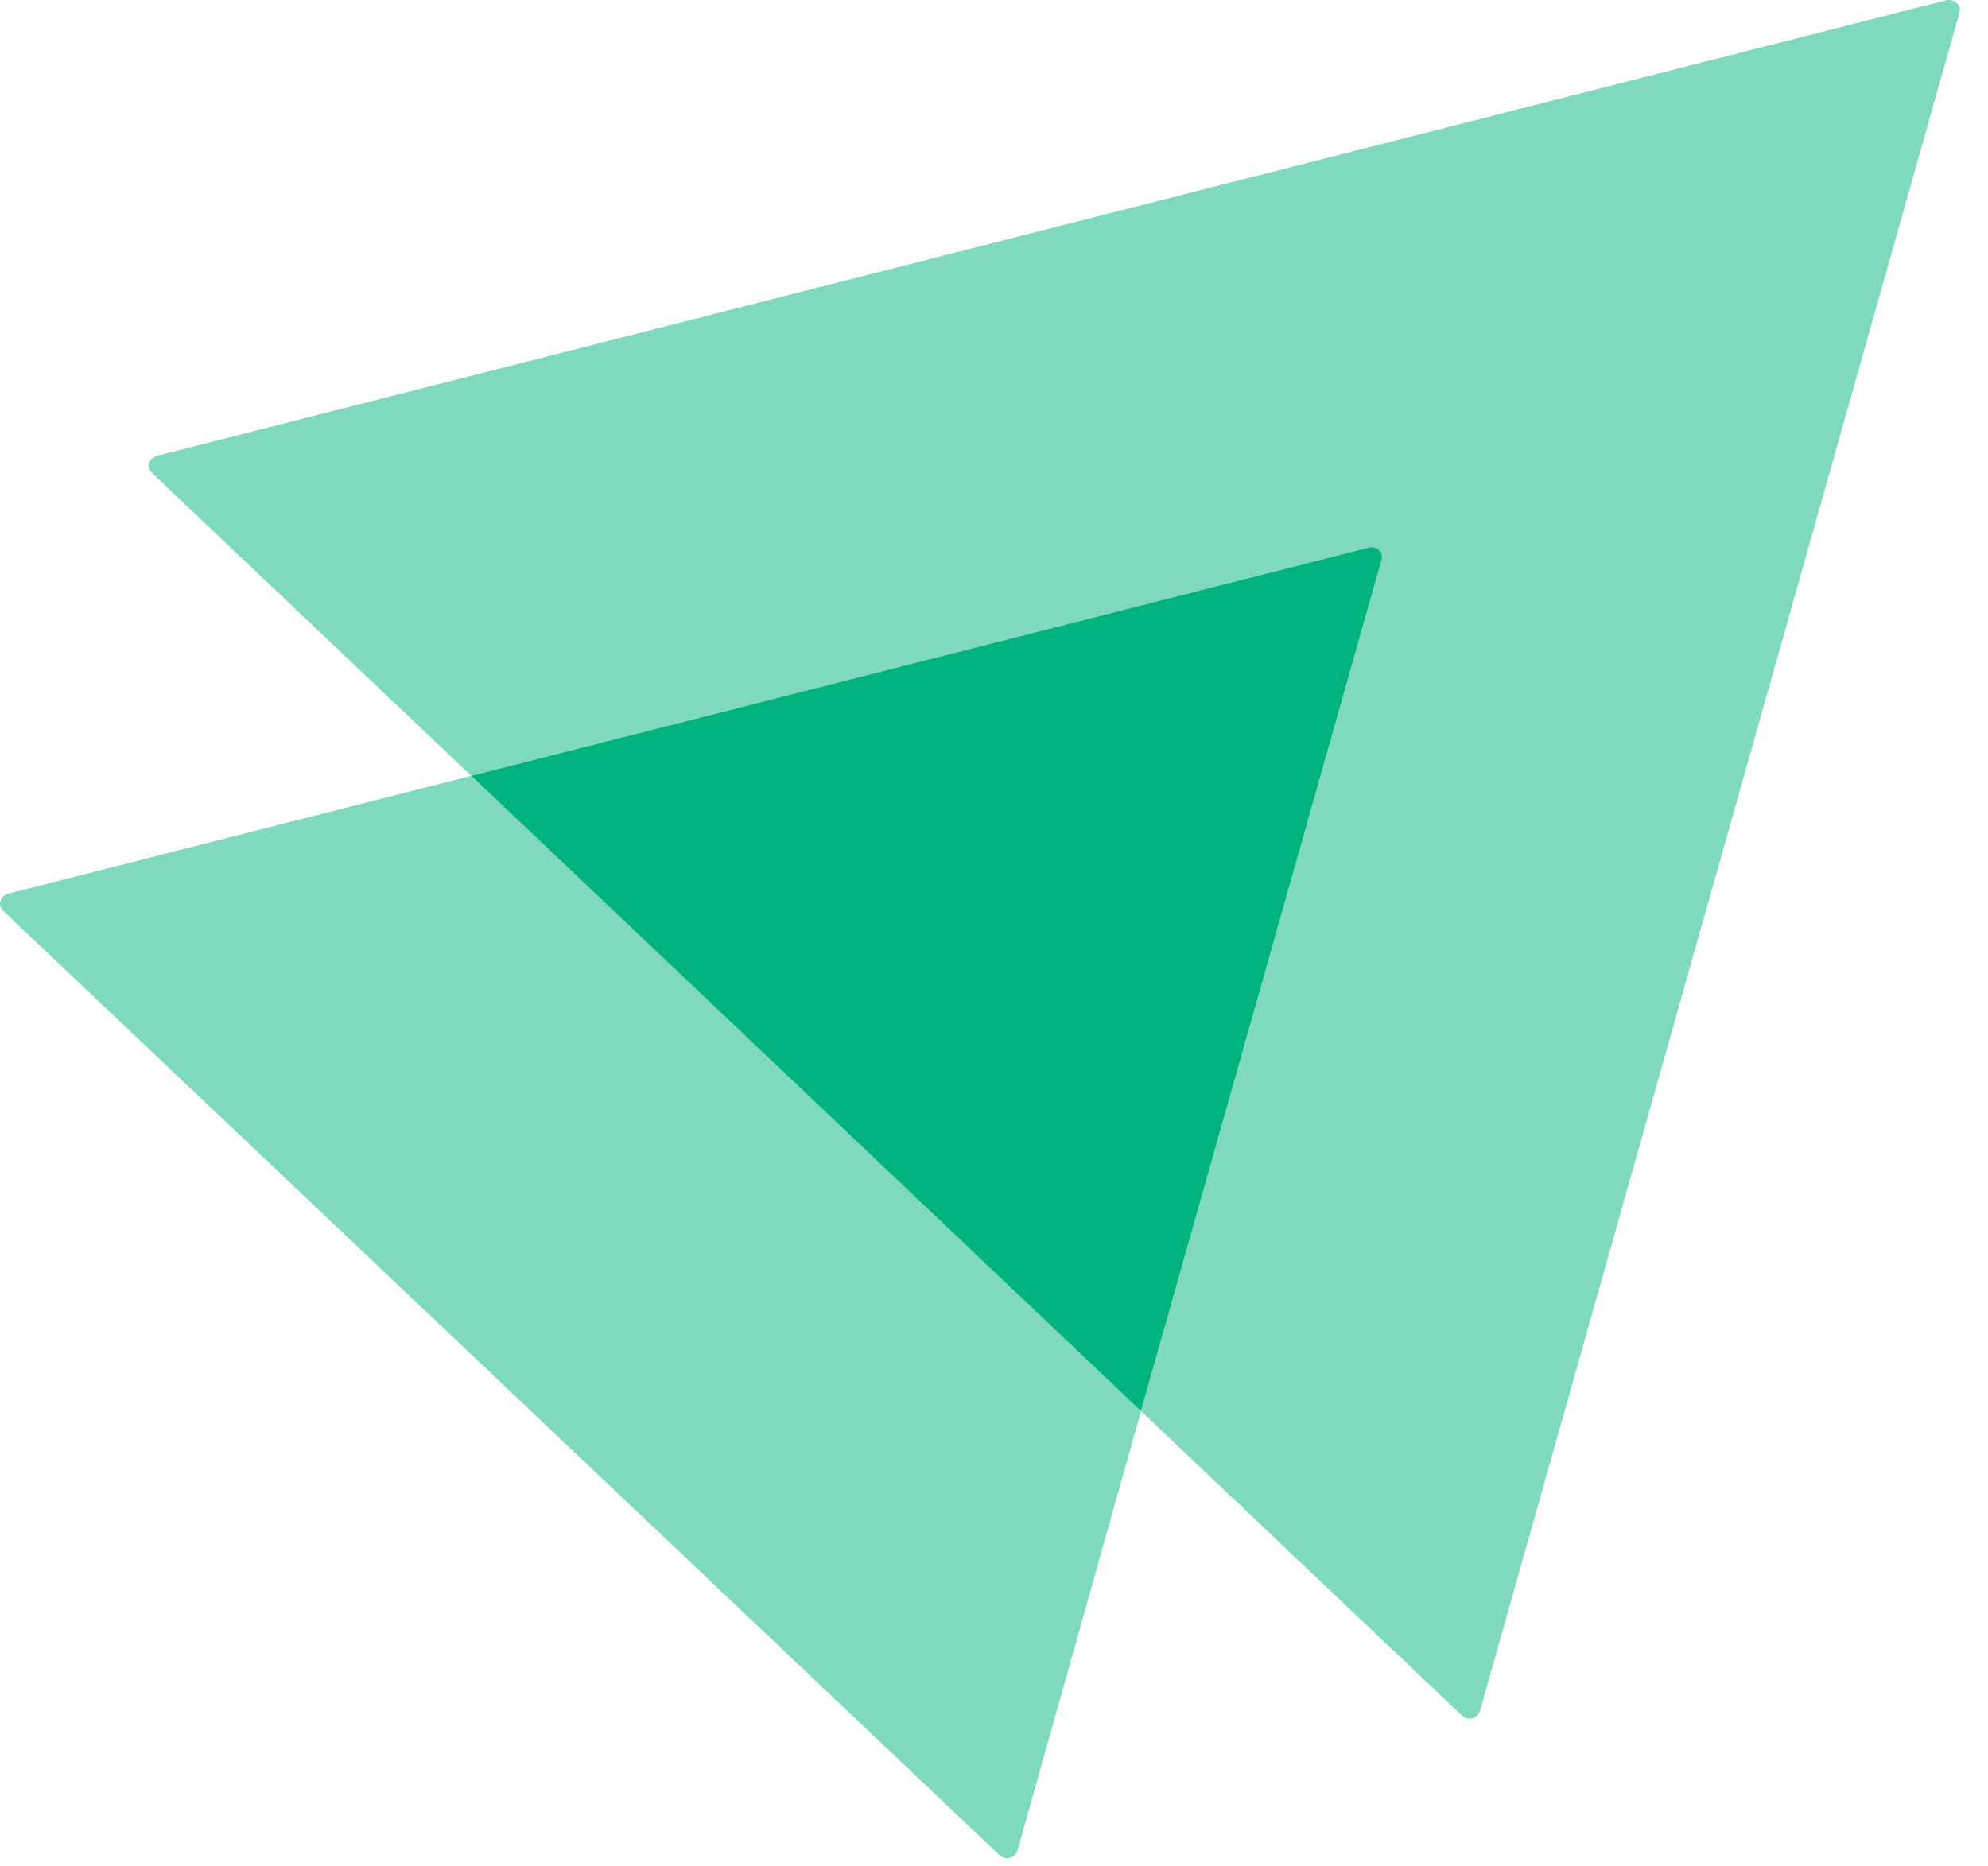
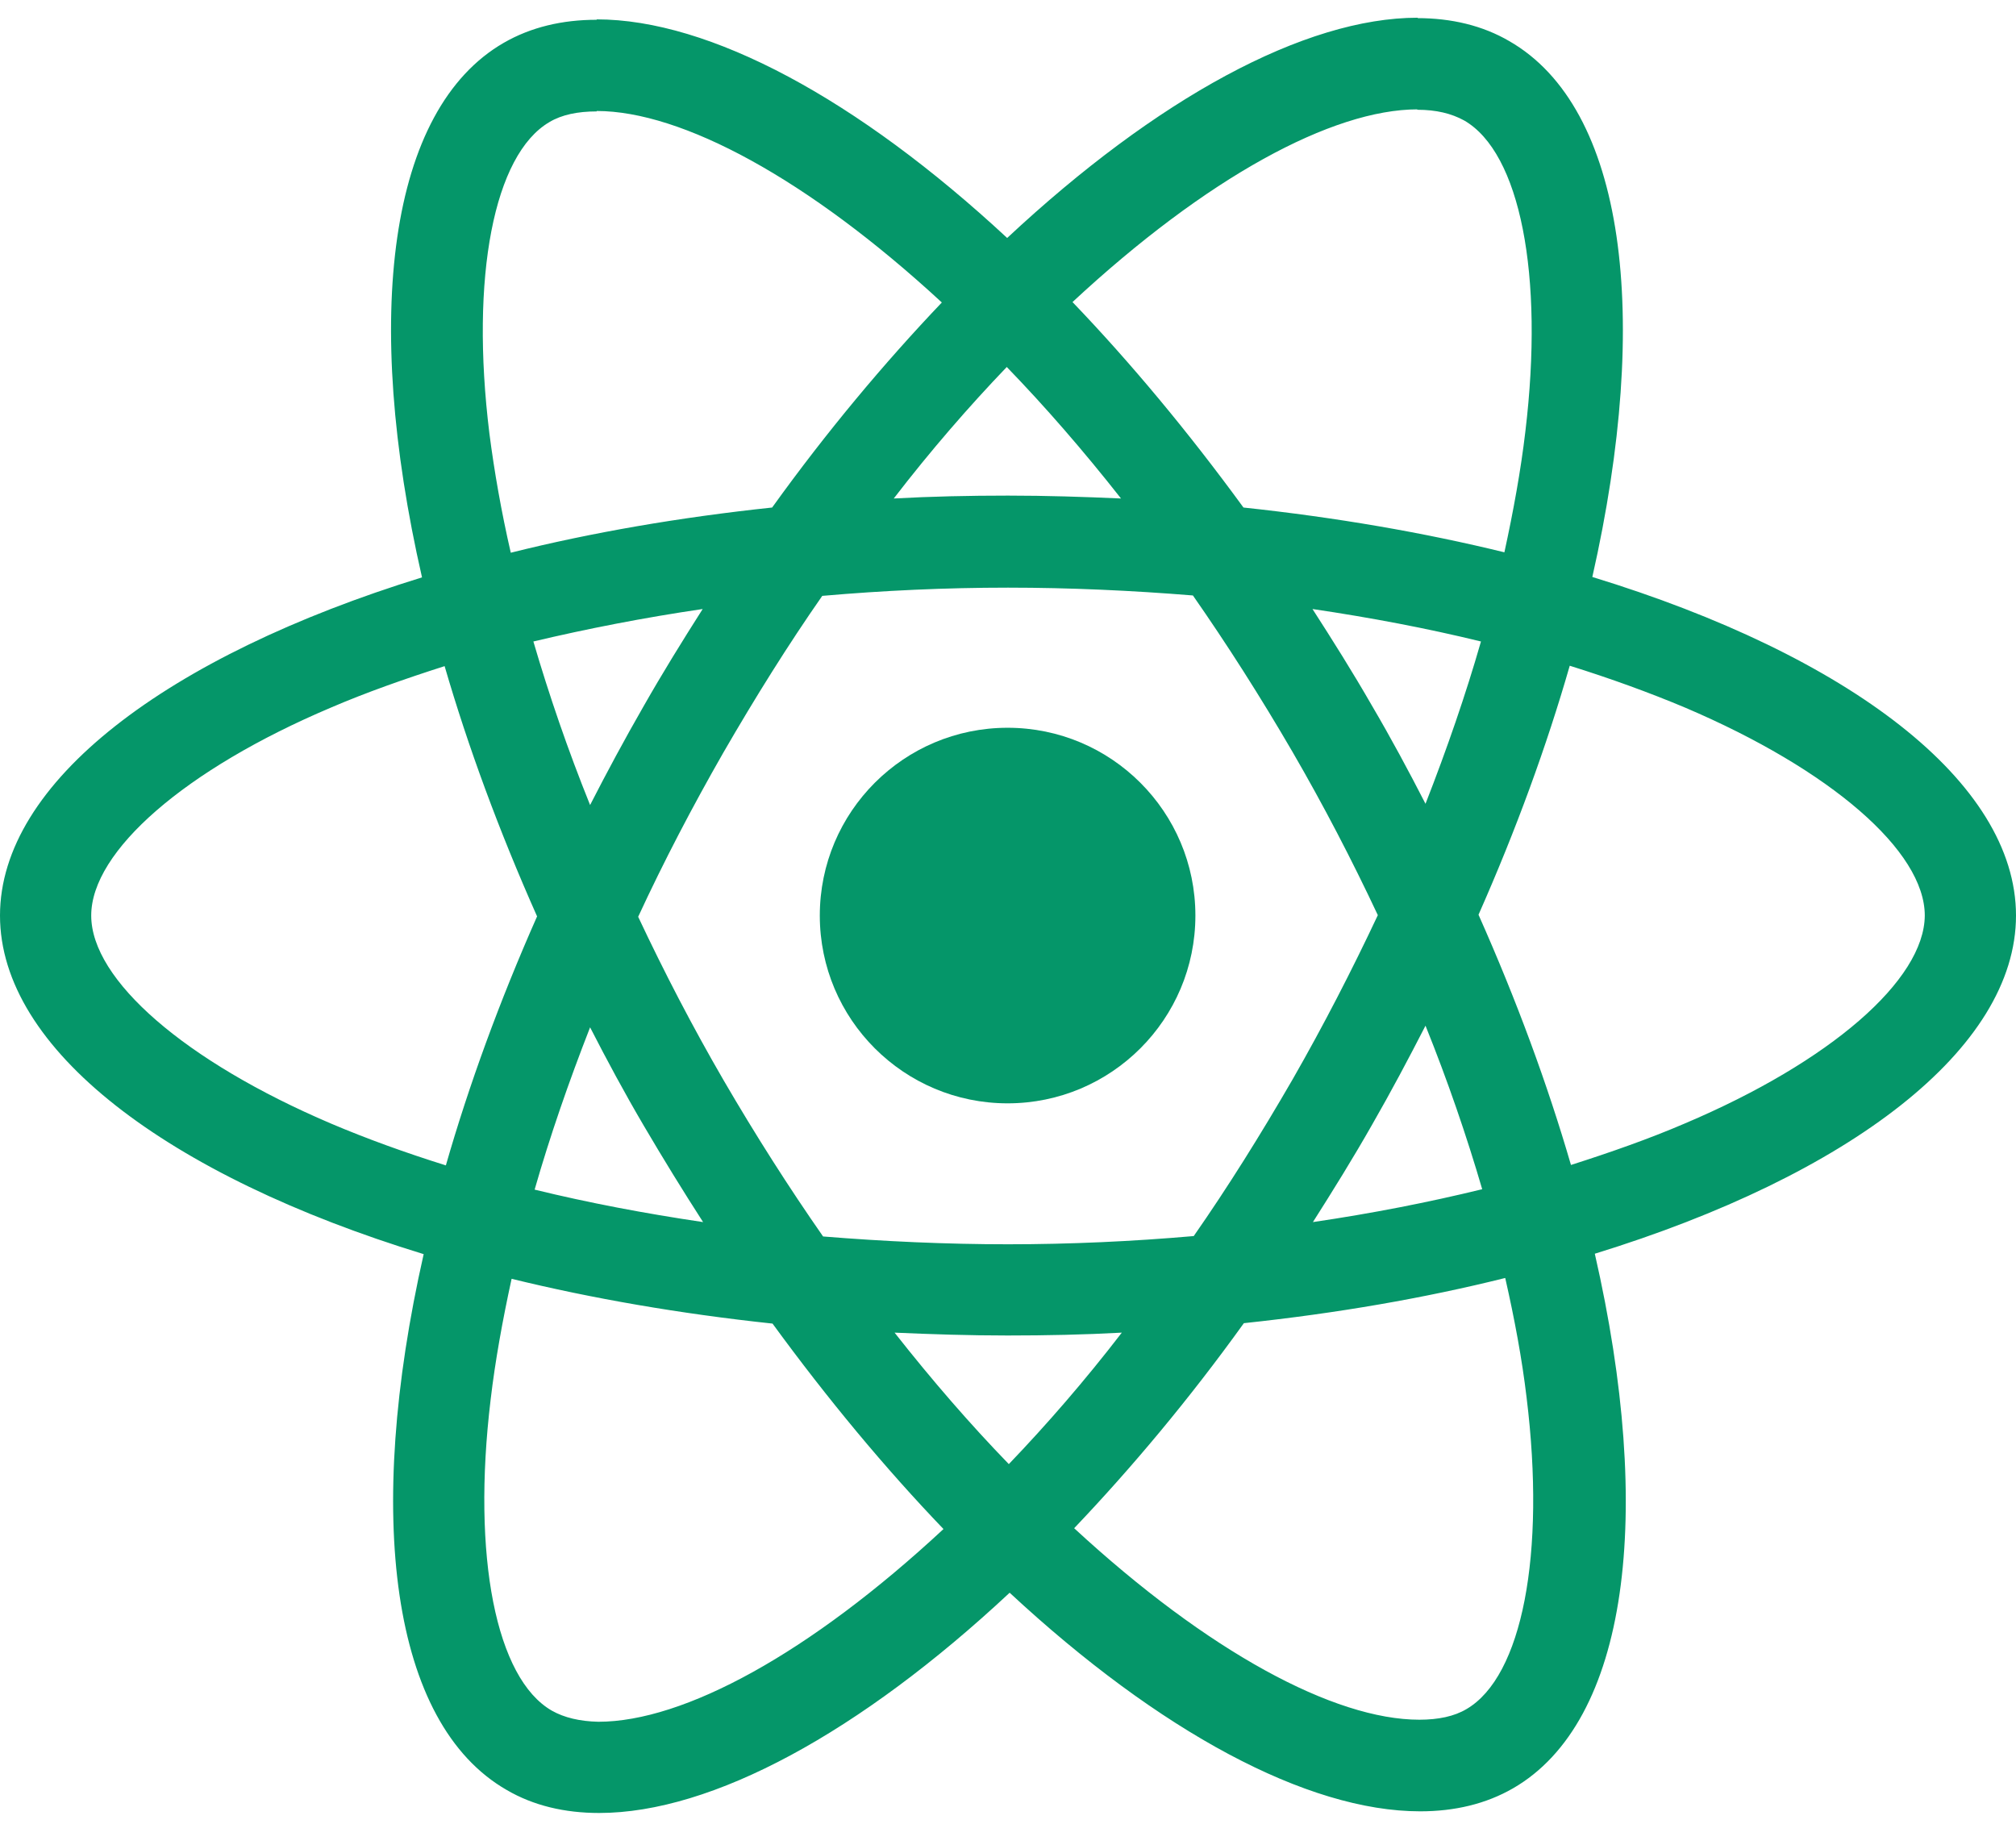
- <svg xmlns="http://www.w3.org/2000/svg" width="65" height="61" viewBox="0 0 65 61" fill="none">
-   <path opacity="0.5" d="M64.067 0.411L48.388 55.954C48.308 56.206 47.989 56.282 47.803 56.105L37.306 46.146L45.172 18.311C45.252 18.059 45.013 17.832 44.747 17.908L15.409 25.371L4.965 15.463C4.779 15.286 4.859 14.983 5.125 14.908L63.642 0.007C63.907 -0.043 64.147 0.184 64.067 0.411Z" fill="#00B37E" />
-   <path opacity="0.5" d="M37.306 46.146L33.267 60.517C33.187 60.769 32.868 60.845 32.682 60.668L0.101 29.783C-0.085 29.606 -0.005 29.304 0.261 29.228L15.408 25.371L37.306 46.146Z" fill="#00B37E" />
-   <path d="M45.171 18.311L37.305 46.146L15.408 25.371L44.746 17.908C45.012 17.832 45.251 18.059 45.171 18.311Z" fill="#00B37E" />
+ <svg xmlns="http://www.w3.org/2000/svg" width="105" height="95" viewBox="0 0 105 95" fill="none">
+   <path d="M105 47.687C105 40.731 96.289 34.139 82.934 30.052C86.016 16.44 84.646 5.61 78.611 2.143C77.22 1.33 75.593 0.944 73.817 0.944V5.717C74.801 5.717 75.593 5.91 76.257 6.274C79.167 7.943 80.43 14.3 79.446 22.475C79.21 24.487 78.825 26.606 78.354 28.767C74.159 27.74 69.579 26.948 64.764 26.435C61.874 22.475 58.878 18.88 55.86 15.733C62.837 9.249 69.386 5.696 73.838 5.696V0.923C67.953 0.923 60.248 5.118 52.457 12.395C44.667 5.161 36.962 1.009 31.076 1.009V5.781C35.507 5.781 42.077 9.313 49.054 15.755C46.058 18.901 43.062 22.475 40.215 26.435C35.378 26.948 30.798 27.74 26.603 28.789C26.111 26.649 25.747 24.573 25.49 22.582C24.484 14.406 25.726 8.05 28.615 6.359C29.257 5.974 30.092 5.803 31.076 5.803V1.03C29.278 1.03 27.652 1.415 26.239 2.229C20.225 5.696 18.877 16.504 21.98 30.073C8.668 34.182 0 40.753 0 47.687C0 54.643 8.711 61.235 22.066 65.323C18.984 78.935 20.354 89.764 26.389 93.231C27.78 94.045 29.407 94.43 31.205 94.43C37.09 94.43 44.795 90.235 52.586 82.958C60.376 90.192 68.081 94.344 73.967 94.344C75.764 94.344 77.391 93.959 78.803 93.146C84.818 89.679 86.166 78.87 83.063 65.301C96.332 61.214 105 54.621 105 47.687V47.687ZM77.134 33.412C76.342 36.173 75.358 39.019 74.245 41.866C73.367 40.154 72.447 38.441 71.441 36.729C70.457 35.017 69.408 33.348 68.359 31.721C71.398 32.17 74.33 32.727 77.134 33.412ZM67.332 56.205C65.662 59.095 63.95 61.834 62.174 64.381C58.985 64.659 55.753 64.809 52.5 64.809C49.268 64.809 46.036 64.659 42.869 64.402C41.093 61.855 39.359 59.137 37.69 56.27C36.063 53.466 34.586 50.619 33.238 47.751C34.565 44.883 36.063 42.016 37.668 39.212C39.338 36.322 41.05 33.583 42.826 31.036C46.015 30.758 49.247 30.608 52.5 30.608C55.732 30.608 58.964 30.758 62.131 31.015C63.907 33.562 65.641 36.28 67.31 39.148C68.937 41.951 70.414 44.798 71.762 47.666C70.414 50.534 68.937 53.402 67.332 56.205ZM74.245 53.423C75.4 56.291 76.385 59.159 77.198 61.941C74.395 62.626 71.441 63.204 68.381 63.653C69.429 62.005 70.478 60.315 71.463 58.581C72.447 56.869 73.367 55.135 74.245 53.423ZM52.543 76.259C50.552 74.205 48.562 71.915 46.593 69.411C48.519 69.496 50.488 69.56 52.479 69.56C54.49 69.56 56.481 69.518 58.428 69.411C56.502 71.915 54.512 74.205 52.543 76.259ZM36.619 63.653C33.58 63.204 30.648 62.647 27.845 61.962C28.636 59.202 29.621 56.355 30.734 53.509C31.611 55.221 32.532 56.933 33.538 58.645C34.543 60.357 35.571 62.027 36.619 63.653ZM52.436 19.115C54.426 21.17 56.417 23.46 58.386 25.964C56.459 25.878 54.49 25.814 52.5 25.814C50.488 25.814 48.498 25.857 46.55 25.964C48.476 23.46 50.467 21.17 52.436 19.115ZM36.598 31.721C35.549 33.369 34.501 35.06 33.516 36.793C32.532 38.506 31.611 40.218 30.734 41.93C29.578 39.062 28.594 36.194 27.78 33.412C30.584 32.748 33.538 32.17 36.598 31.721V31.721ZM17.229 58.517C9.652 55.285 4.751 51.047 4.751 47.687C4.751 44.327 9.652 40.068 17.229 36.858C19.07 36.066 21.081 35.359 23.157 34.696C24.377 38.891 25.983 43.257 27.973 47.73C26.004 52.182 24.42 56.526 23.222 60.7C21.103 60.036 19.091 59.309 17.229 58.517ZM28.743 89.101C25.833 87.431 24.57 81.075 25.554 72.899C25.79 70.887 26.175 68.769 26.646 66.607C30.841 67.634 35.421 68.426 40.236 68.94C43.126 72.899 46.122 76.495 49.14 79.641C42.163 86.126 35.614 89.679 31.162 89.679C30.199 89.657 29.385 89.465 28.743 89.101V89.101ZM79.51 72.792C80.516 80.968 79.274 87.324 76.385 89.015C75.743 89.4 74.908 89.572 73.924 89.572C69.493 89.572 62.923 86.04 55.946 79.598C58.942 76.452 61.938 72.878 64.785 68.918C69.622 68.405 74.202 67.613 78.397 66.564C78.889 68.726 79.274 70.802 79.51 72.792V72.792ZM87.75 58.517C85.909 59.309 83.897 60.015 81.821 60.678C80.601 56.483 78.996 52.117 77.006 47.644C78.975 43.193 80.558 38.848 81.757 34.675C83.876 35.338 85.888 36.066 87.771 36.858C95.347 40.089 100.249 44.327 100.249 47.687C100.227 51.047 95.326 55.306 87.75 58.517V58.517Z" fill="#059669" />
+   <path d="M52.479 57.468C57.88 57.468 62.26 53.089 62.26 47.687C62.26 42.285 57.88 37.906 52.479 37.906C47.077 37.906 42.698 42.285 42.698 47.687C42.698 53.089 47.077 57.468 52.479 57.468Z" fill="#059669" />
</svg>
